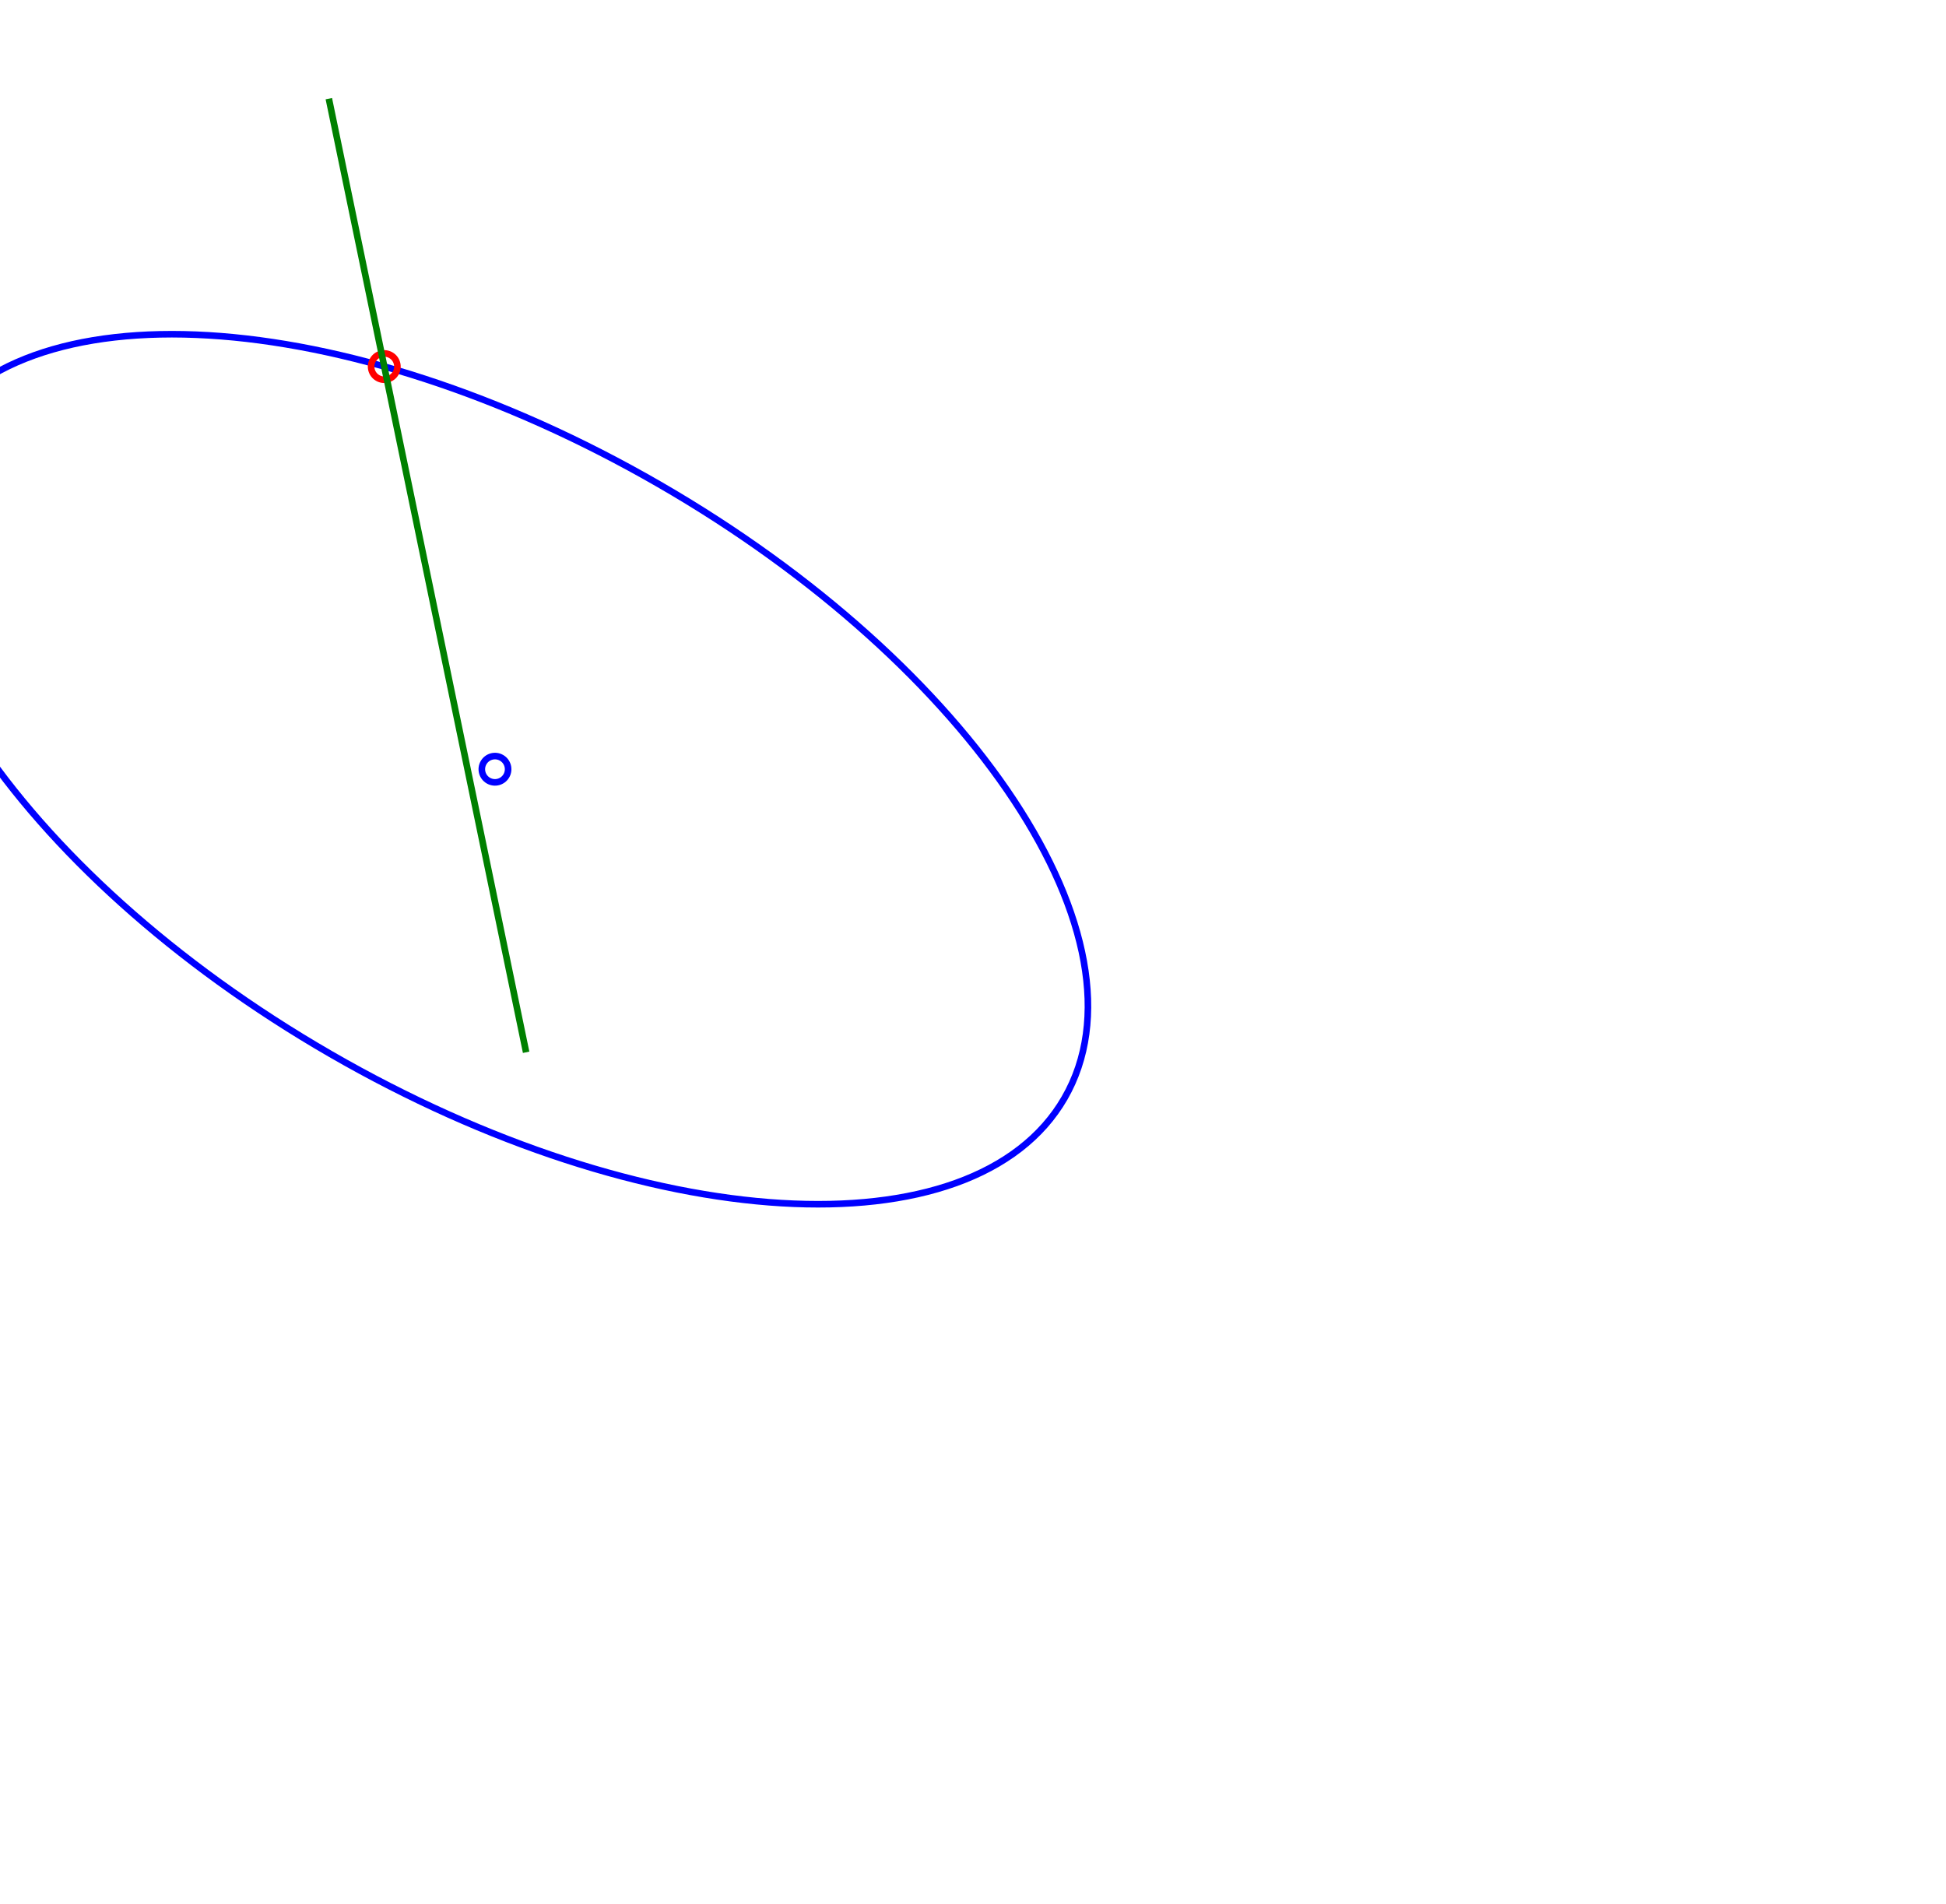
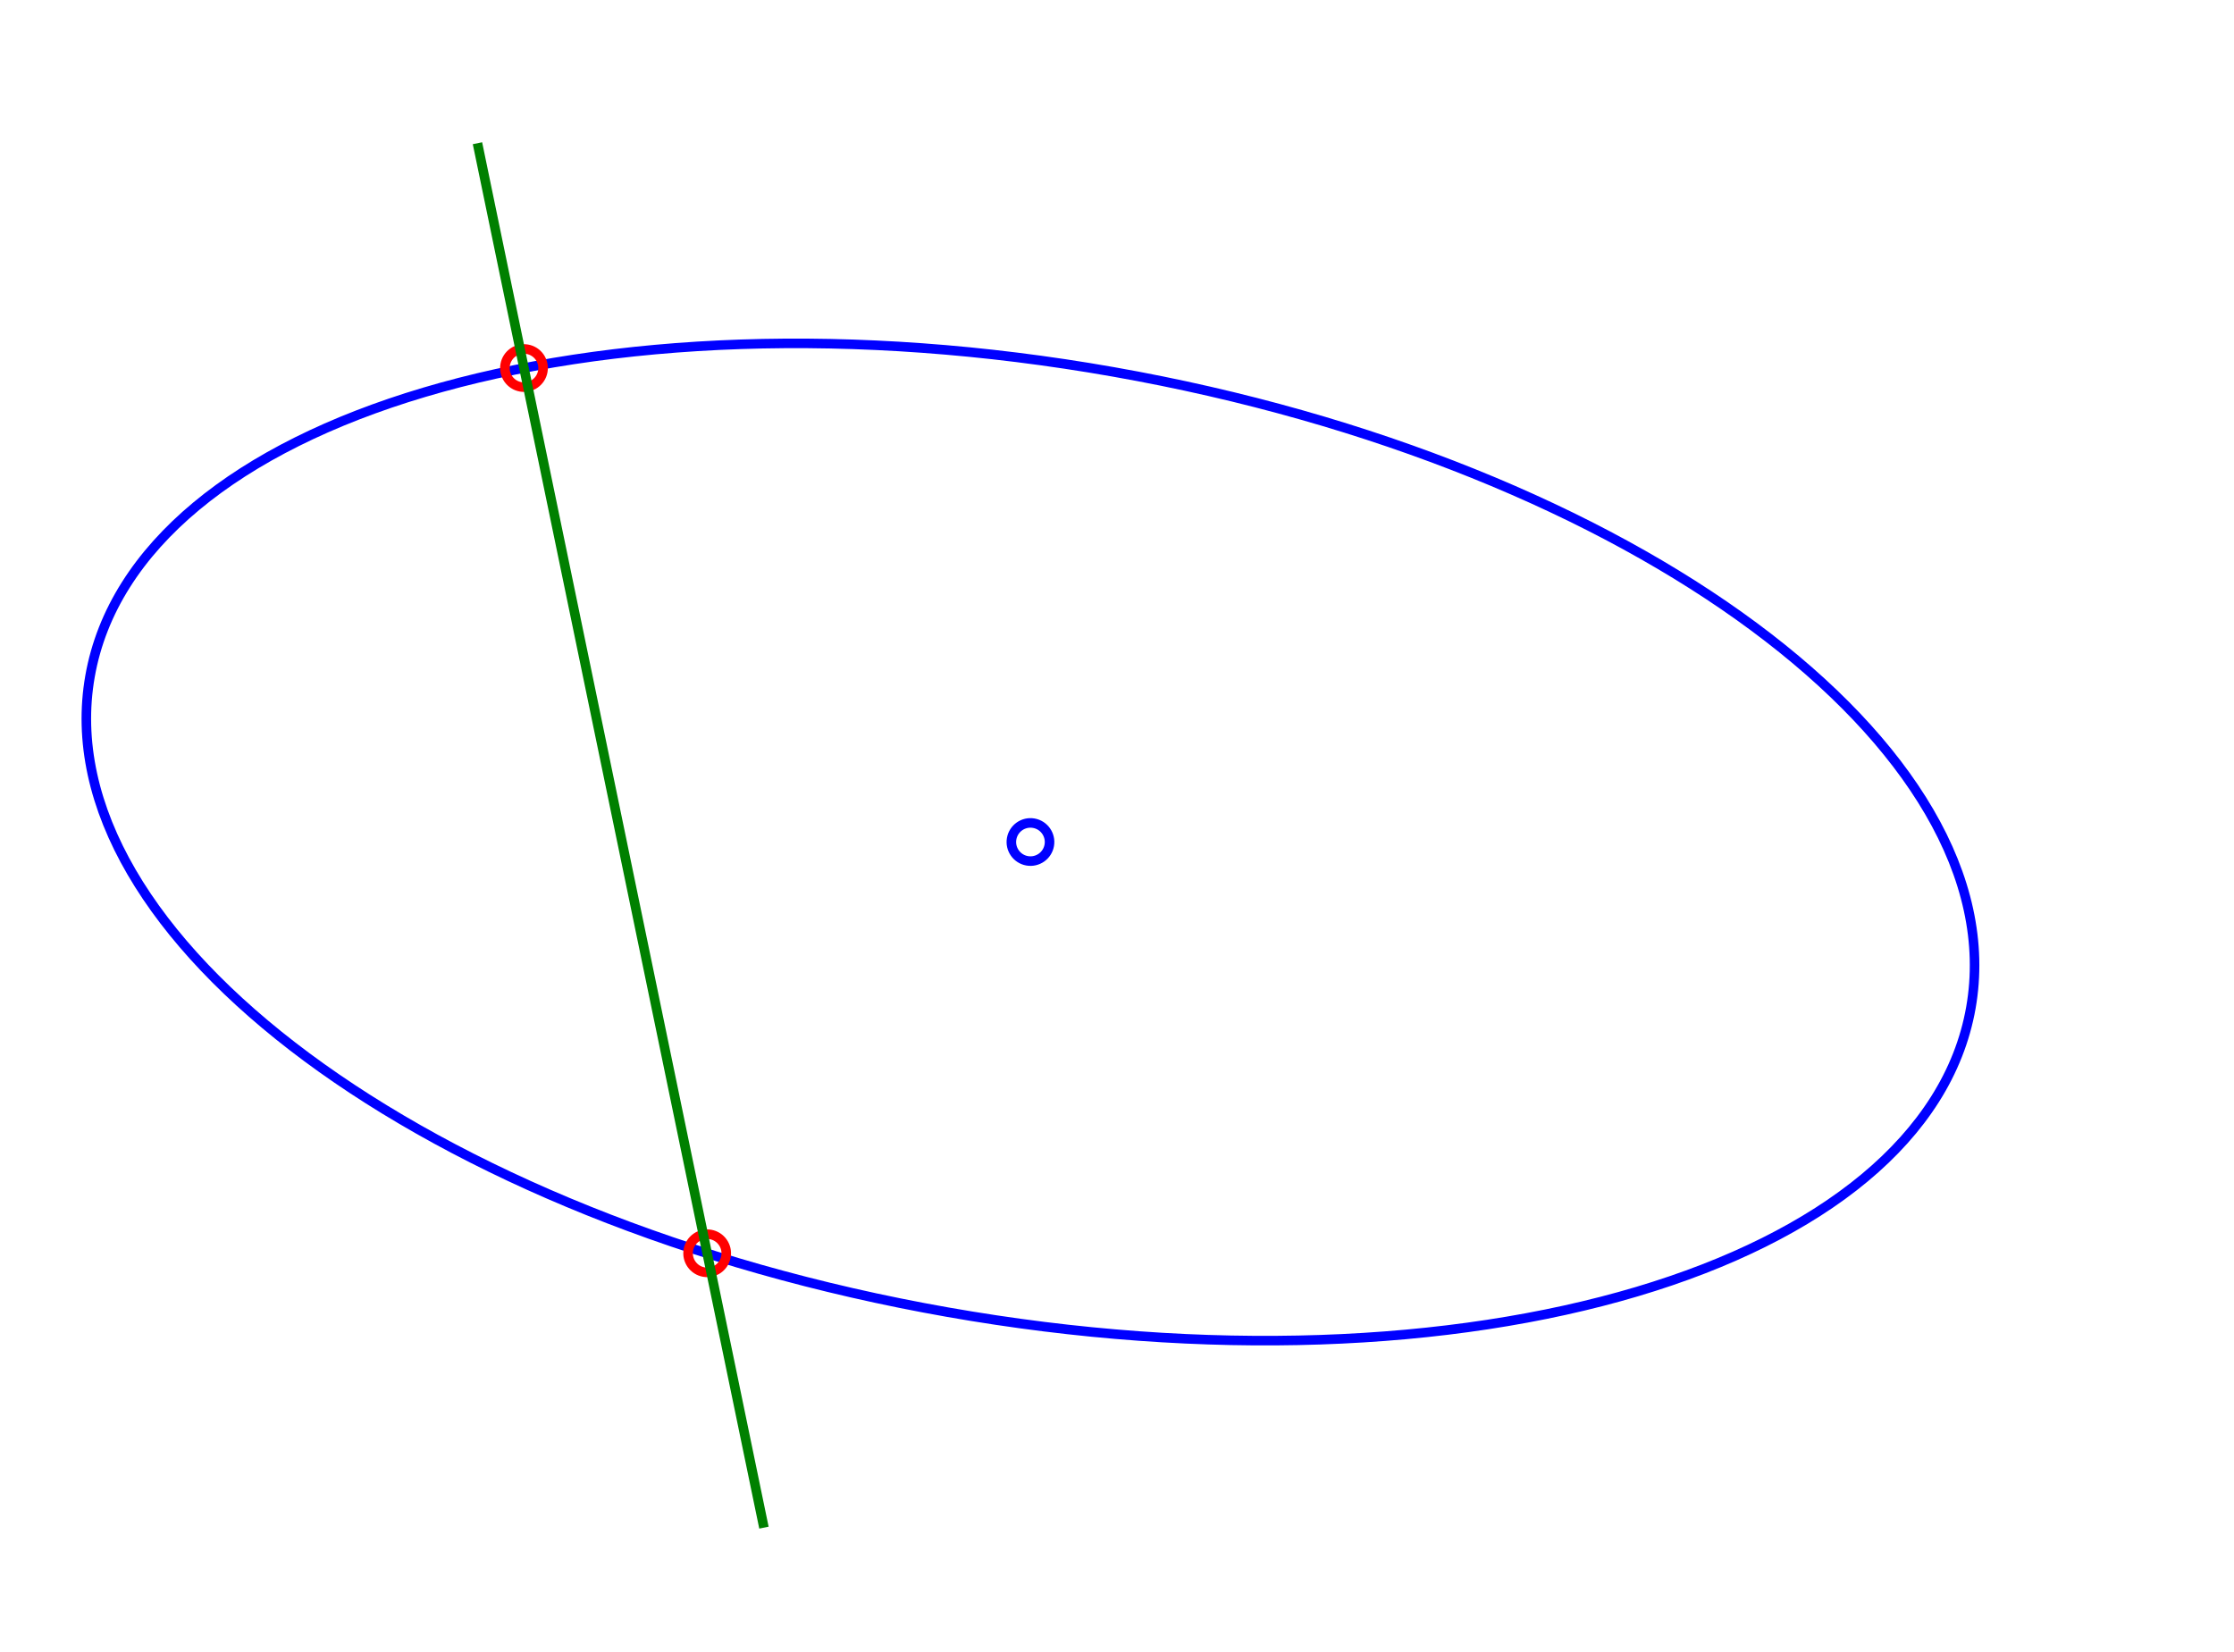
<svg xmlns="http://www.w3.org/2000/svg">
  <g transform="translate(10,10)">
-     <g transform="rotate(30)">
+     <g transform="rotate(10)">
      <g transform="translate(110, 60)">
        <ellipse rx="100" ry="50" stroke="blue" fill="none" />
        <circle r="2" stroke="blue" fill="none" />
      </g>
-       <circle cx="64.810" cy="15.397" r="2" stroke="red" fill="none" />
+       <circle cx="49.148" cy="20.323" r="2" stroke="red" fill="none" />
+       <circle cx="84.139" cy="108.299" r="2" stroke="red" fill="none" />
    </g>
    <line x1="40" y1="5" x2="70" y2="150" stroke="green" />
  </g>
</svg>
